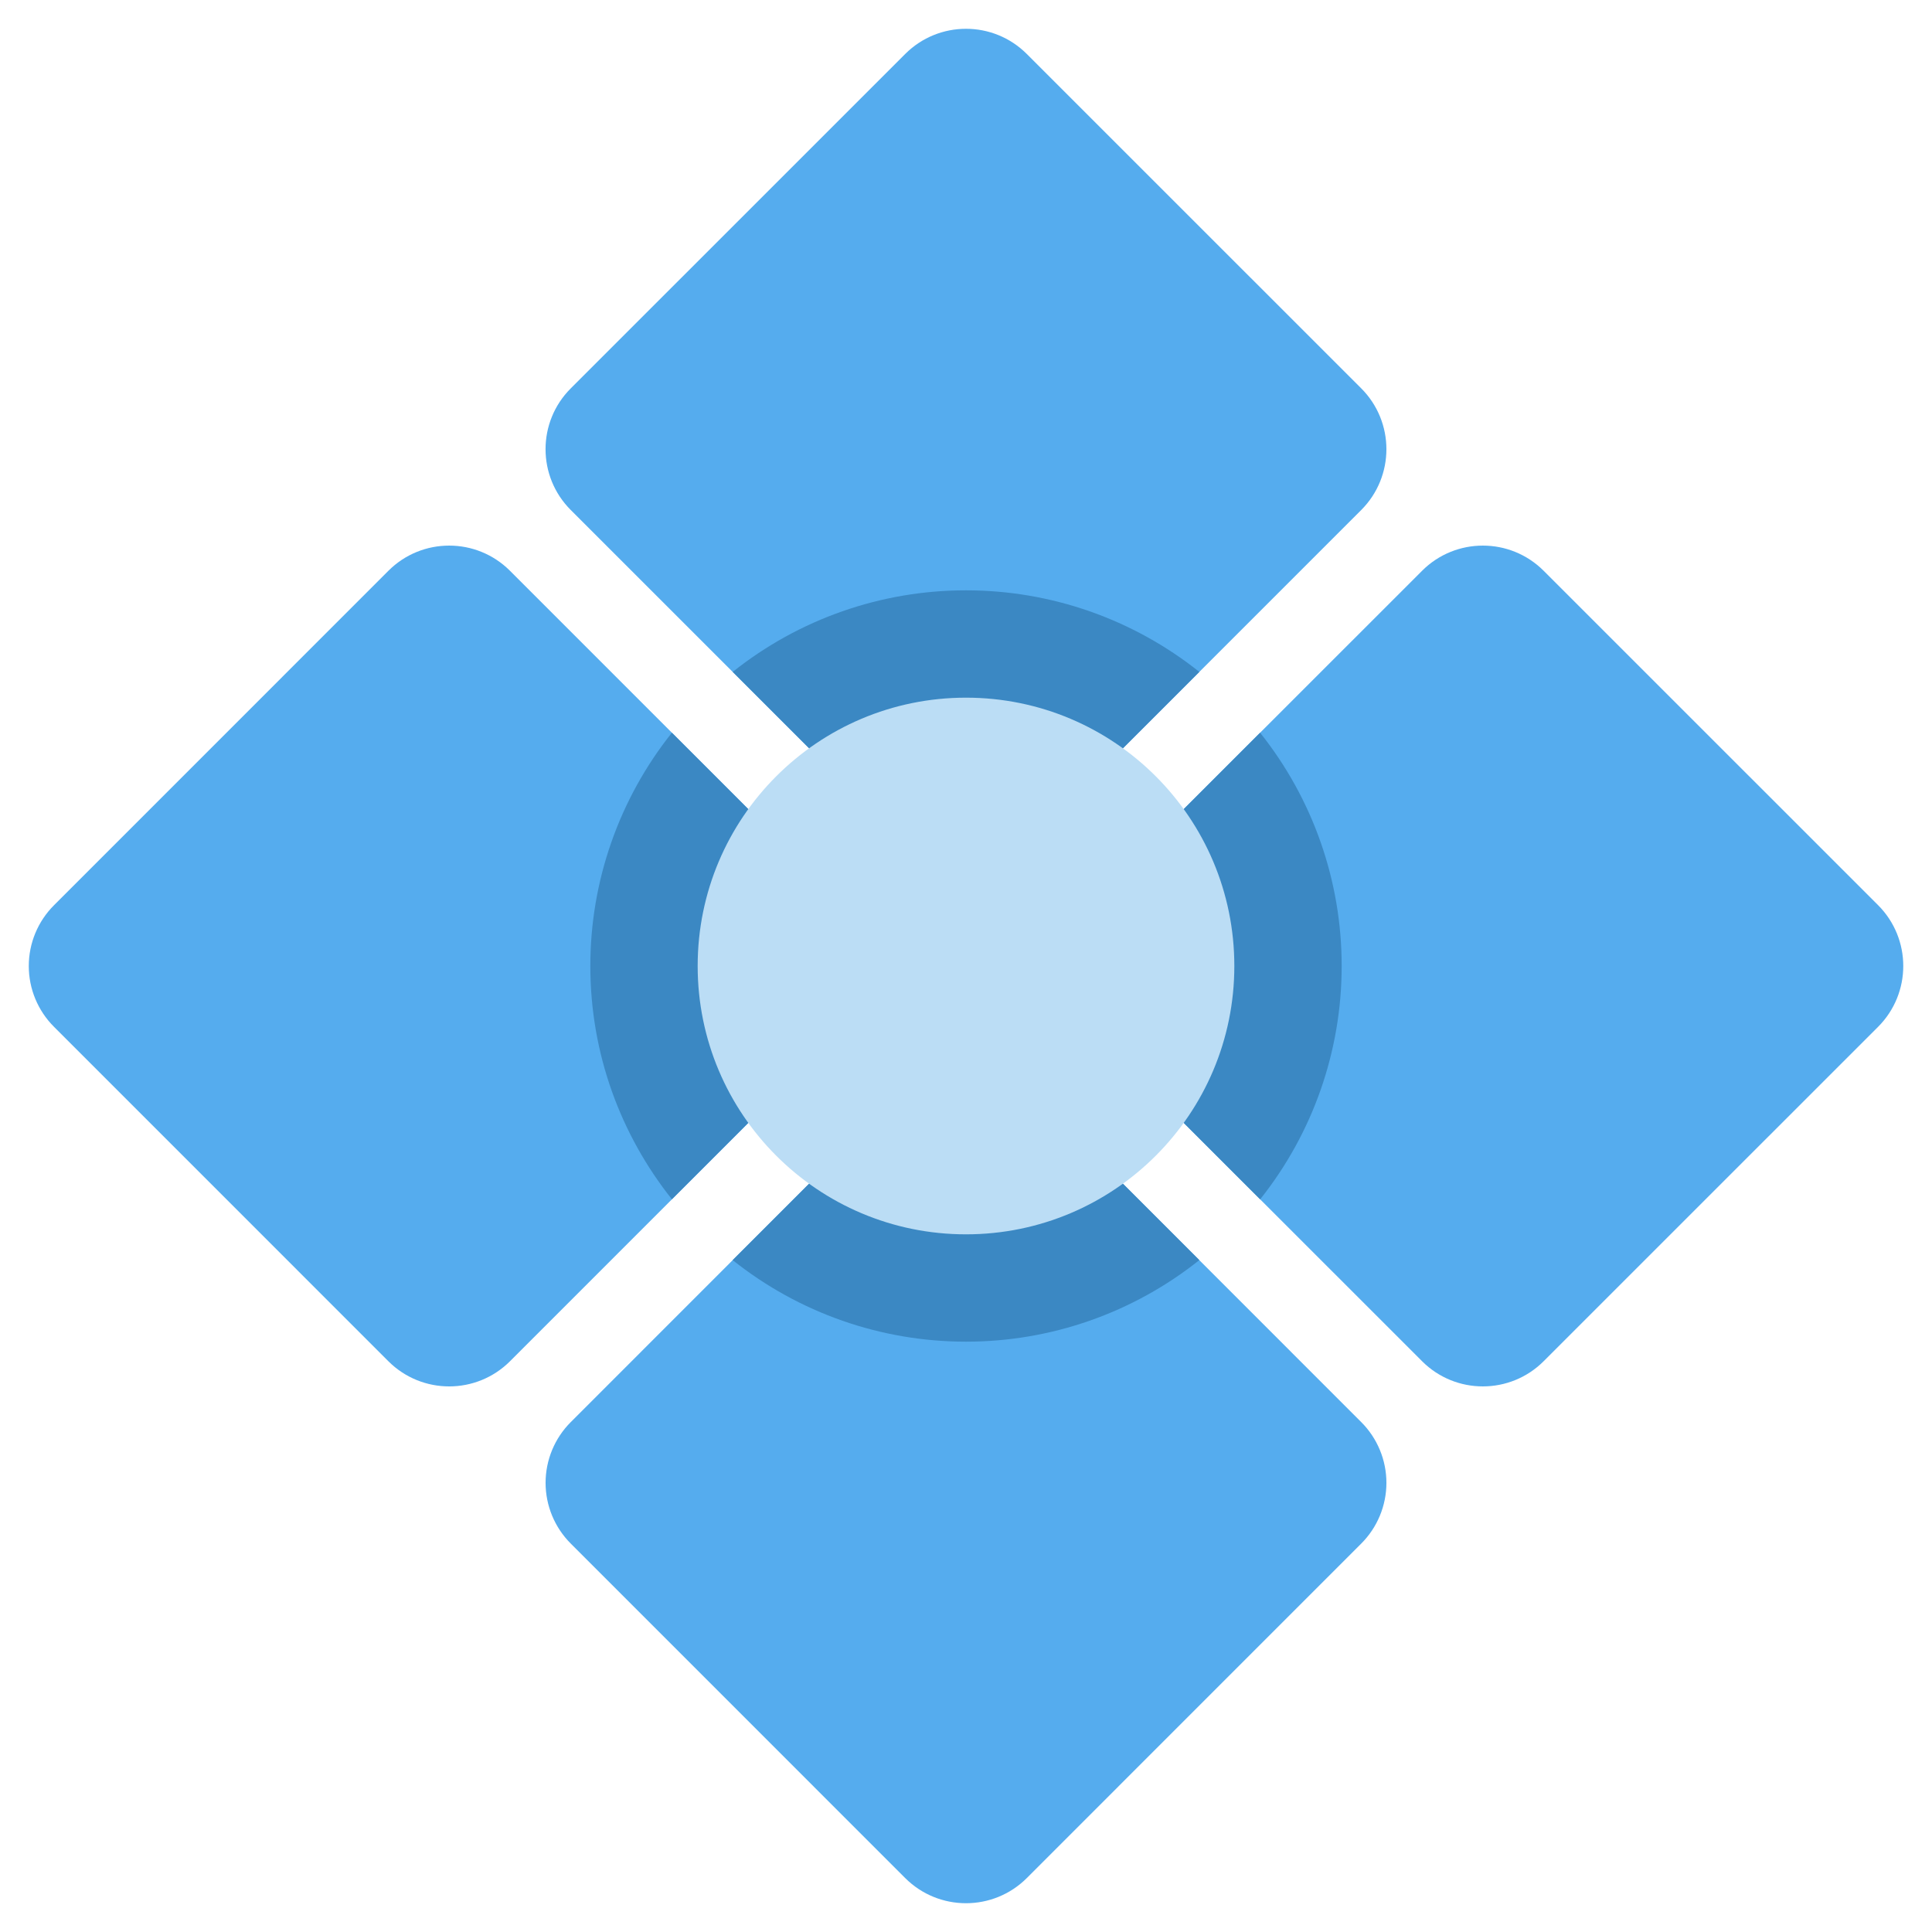
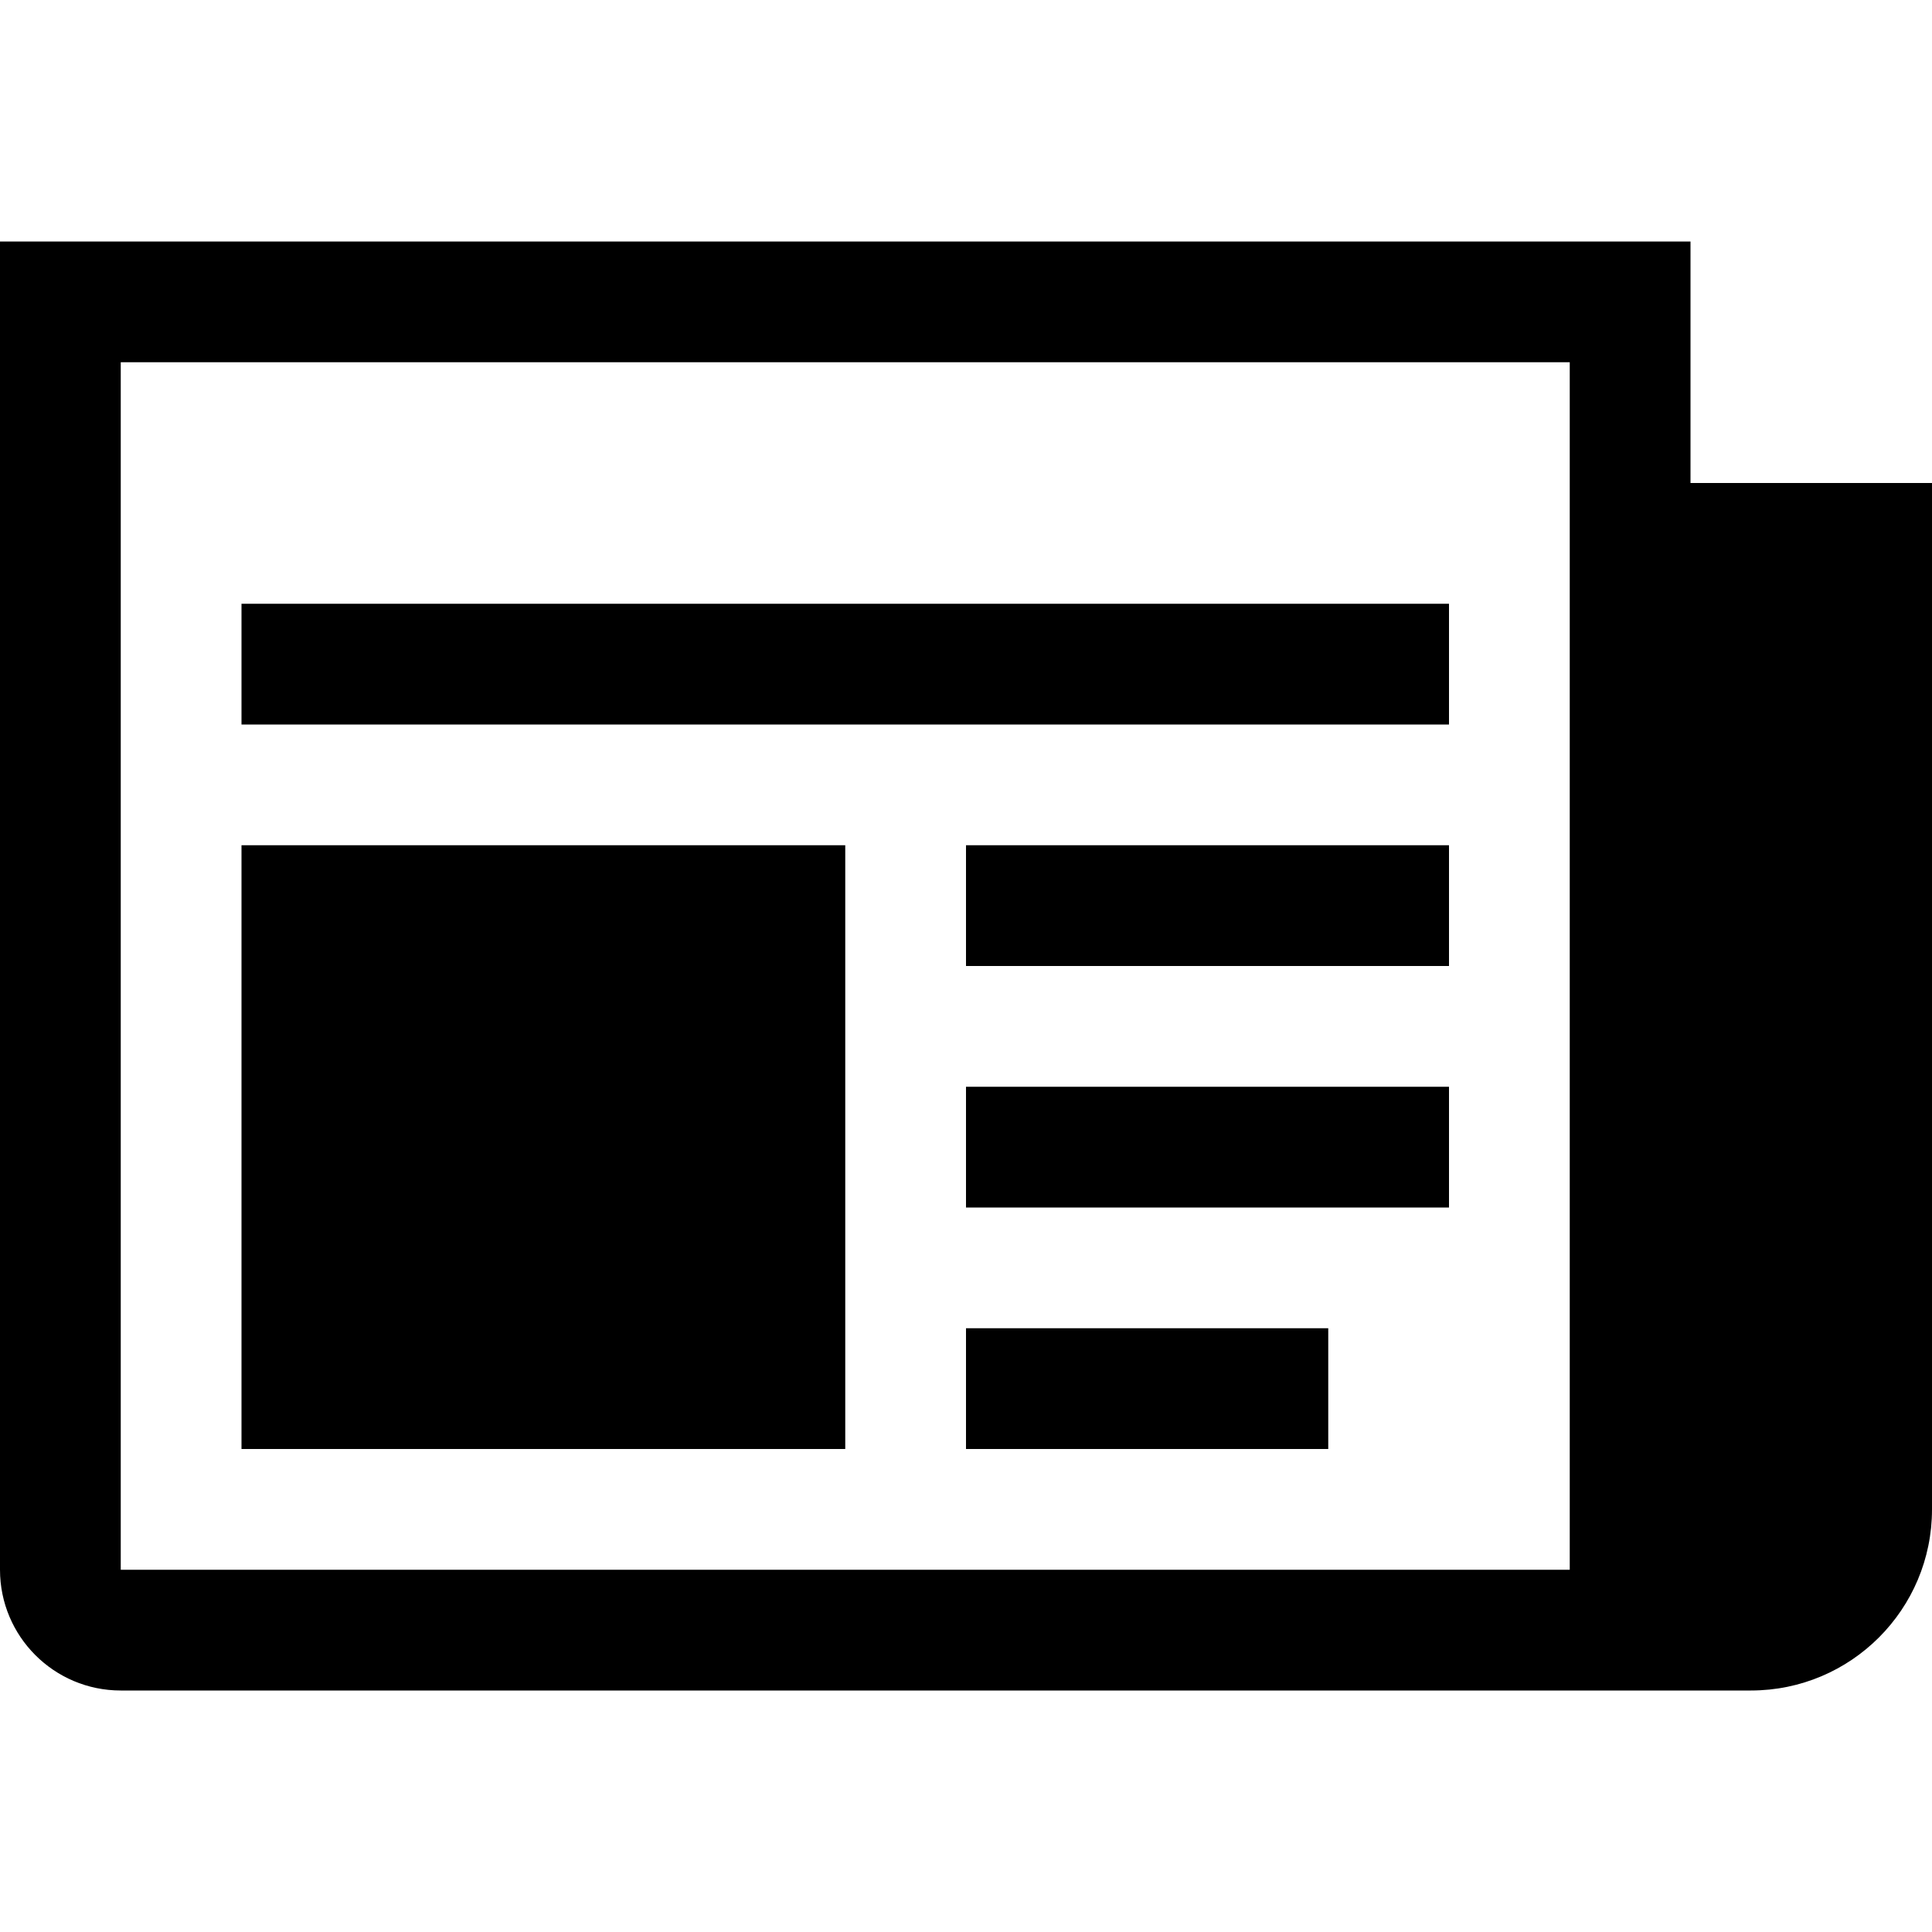
- <svg xmlns="http://www.w3.org/2000/svg" width="800px" height="800px" viewBox="0 0 36 36" aria-hidden="true" role="img" class="iconify iconify--twemoji" preserveAspectRatio="xMidYMid meet">
-   <path d="M16.867 15.734c.625.626 1.64.626 2.266 0l6.232-6.231a1.604 1.604 0 0 0 0-2.266l-6.232-6.231a1.602 1.602 0 0 0-2.266 0l-6.232 6.231a1.602 1.602 0 0 0 0 2.266l6.232 6.231zm9.631 9.63c.625.626 1.64.626 2.266 0l6.232-6.231a1.604 1.604 0 0 0 0-2.266l-6.232-6.231a1.602 1.602 0 0 0-2.266 0l-6.232 6.231a1.602 1.602 0 0 0 0 2.266l6.232 6.231zm-1.134 1.134l-6.231-6.232a1.602 1.602 0 0 0-2.266 0l-6.231 6.232a1.6 1.6 0 0 0 0 2.265l6.231 6.232c.626.625 1.64.625 2.266 0l6.231-6.232a1.6 1.6 0 0 0 0-2.265zm-9.63-9.63l-6.231-6.232a1.602 1.602 0 0 0-2.266 0l-6.231 6.232a1.6 1.6 0 0 0 0 2.265l6.231 6.232c.626.625 1.64.625 2.266 0l6.231-6.232a1.6 1.6 0 0 0 0-2.265z" fill="#55ACEE" />
-   <path d="M15.734 16.868l-3.214-3.215A6.965 6.965 0 0 0 11 18c0 1.644.571 3.153 1.52 4.347l3.214-3.214a1.6 1.6 0 0 0 0-2.265zm6.614 6.612l-3.215-3.215a1.605 1.605 0 0 0-2.266 0l-3.215 3.215A6.967 6.967 0 0 0 18 25a6.967 6.967 0 0 0 4.348-1.52zm-2.082-4.347l3.215 3.215A6.973 6.973 0 0 0 25 18a6.962 6.962 0 0 0-1.52-4.347l-3.215 3.215a1.603 1.603 0 0 0 .001 2.265zm-1.133-3.399l3.215-3.214A6.967 6.967 0 0 0 18 11a6.962 6.962 0 0 0-4.347 1.52l3.215 3.214a1.6 1.6 0 0 0 2.265 0z" fill="#3B88C3" />
-   <circle fill="#BBDDF5" cx="18" cy="18" r="5" />
+ <svg xmlns="http://www.w3.org/2000/svg" version="1.1" id="Capa_1" x="0px" y="0px" width="512px" height="512px" viewBox="0 0 512 512" style="enable-background:new 0 0 512 512;" xml:space="preserve">
+   <g>
+     <path d="M448,128V64H0v352c0,17.673,14.327,32,32,32h432c26.512,0,48-21.489,48-48V128H448z M416,416H32V96h384V416z M64,160h320   v32H64V160z M256,224h128v32H256V224z M256,288h128v32H256V288z M256,352h96v32h-96V352z M64,224h160v160H64V224z" />
+   </g>
+   <g>
+ </g>
+   <g>
+ </g>
+   <g>
+ </g>
+   <g>
+ </g>
+   <g>
+ </g>
+   <g>
+ </g>
+   <g>
+ </g>
+   <g>
+ </g>
+   <g>
+ </g>
+   <g>
+ </g>
+   <g>
+ </g>
+   <g>
+ </g>
+   <g>
+ </g>
+   <g>
+ </g>
+   <g>
+ </g>
</svg>
